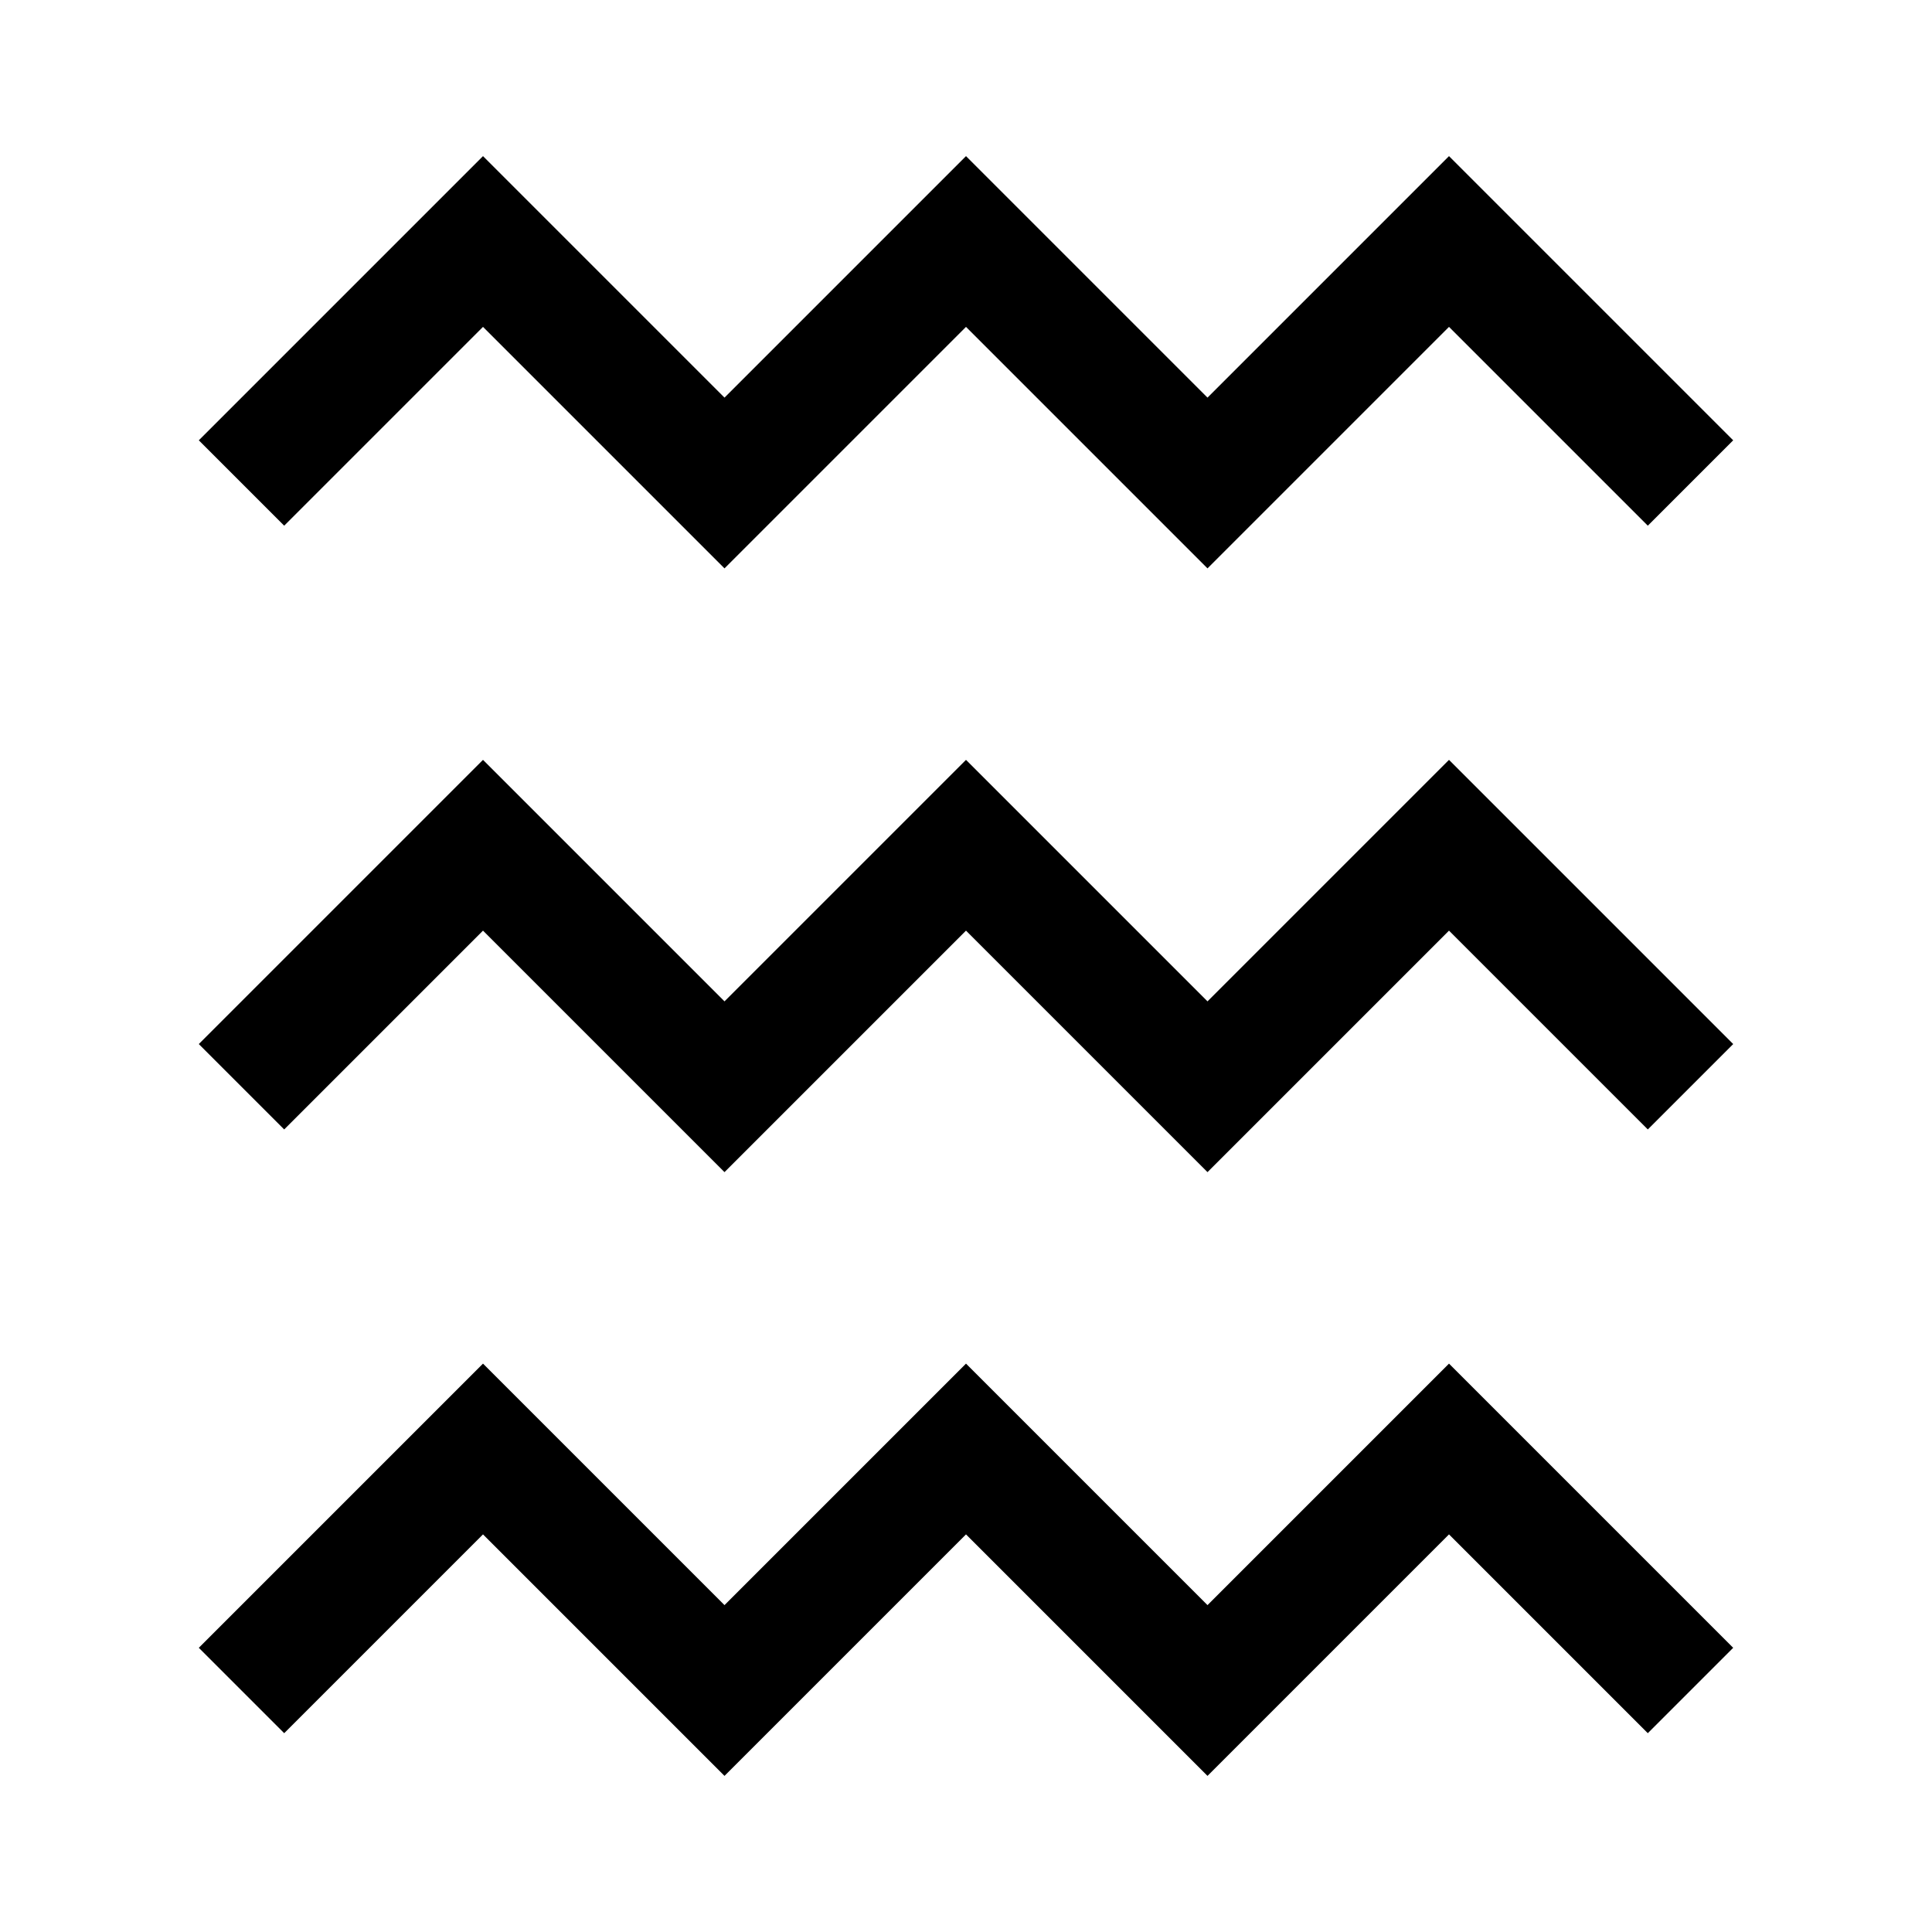
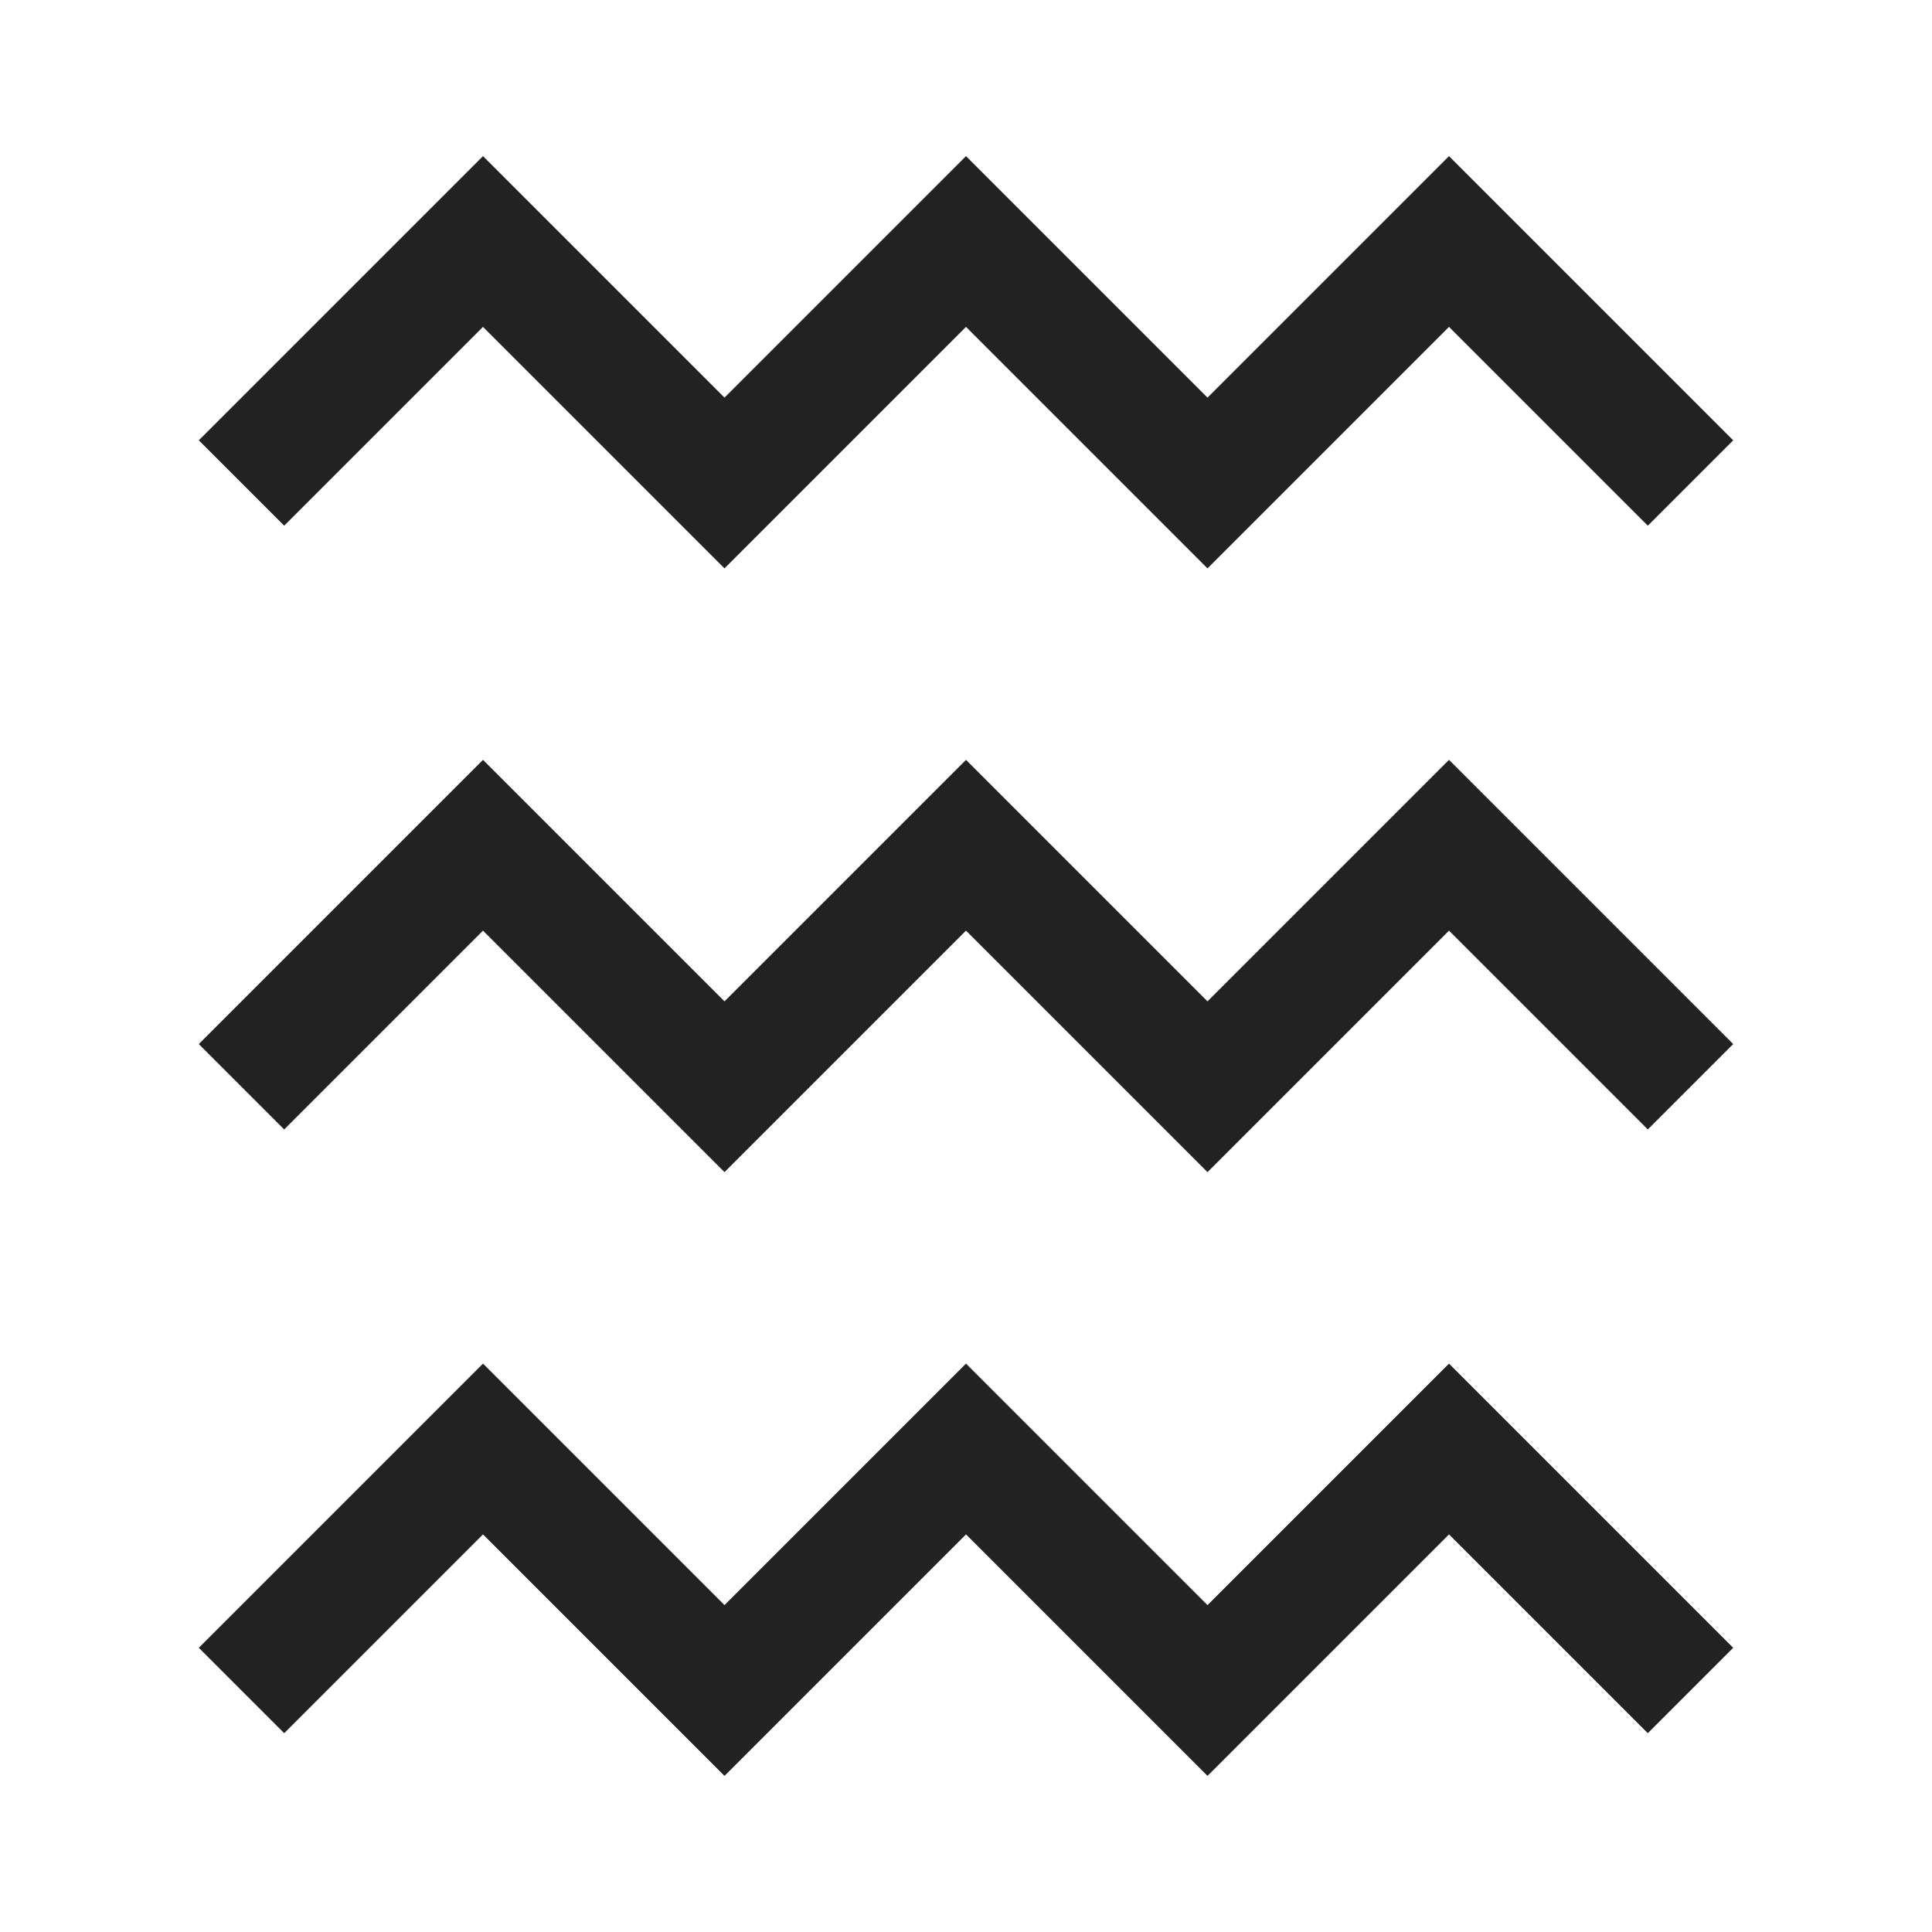
- <svg xmlns="http://www.w3.org/2000/svg" version="1.1" id="Ebene_1" x="0px" y="0px" viewBox="0 0 64 64" enable-background="new 0 0 64 64" xml:space="preserve">
-   <polyline fill="none" stroke="#000000" stroke-width="4" stroke-miterlimit="10" points="8,16 16,8 24,16 32,8 40,16 48,8 56,16 " />
-   <polyline fill="none" stroke="#000000" stroke-width="4" stroke-miterlimit="10" points="8,36 16,28 24,36 32,28 40,36 48,28 56,36   " />
-   <polyline fill="none" stroke="#000000" stroke-width="4" stroke-miterlimit="10" points="8,56 16,48 24,56 32,48 40,56 48,48 56,56   " />
+ <svg xmlns="http://www.w3.org/2000/svg" viewBox="0 0 64 64" fill="none" stroke-width="4px" stroke="#222">
+   <path d="M8 16l8-8 8 8 8-8 8 8 8-8 8 8M8 36l8-8 8 8 8-8 8 8 8-8 8 8M8 56l8-8 8 8 8-8 8 8 8-8 8 8" />
</svg>
